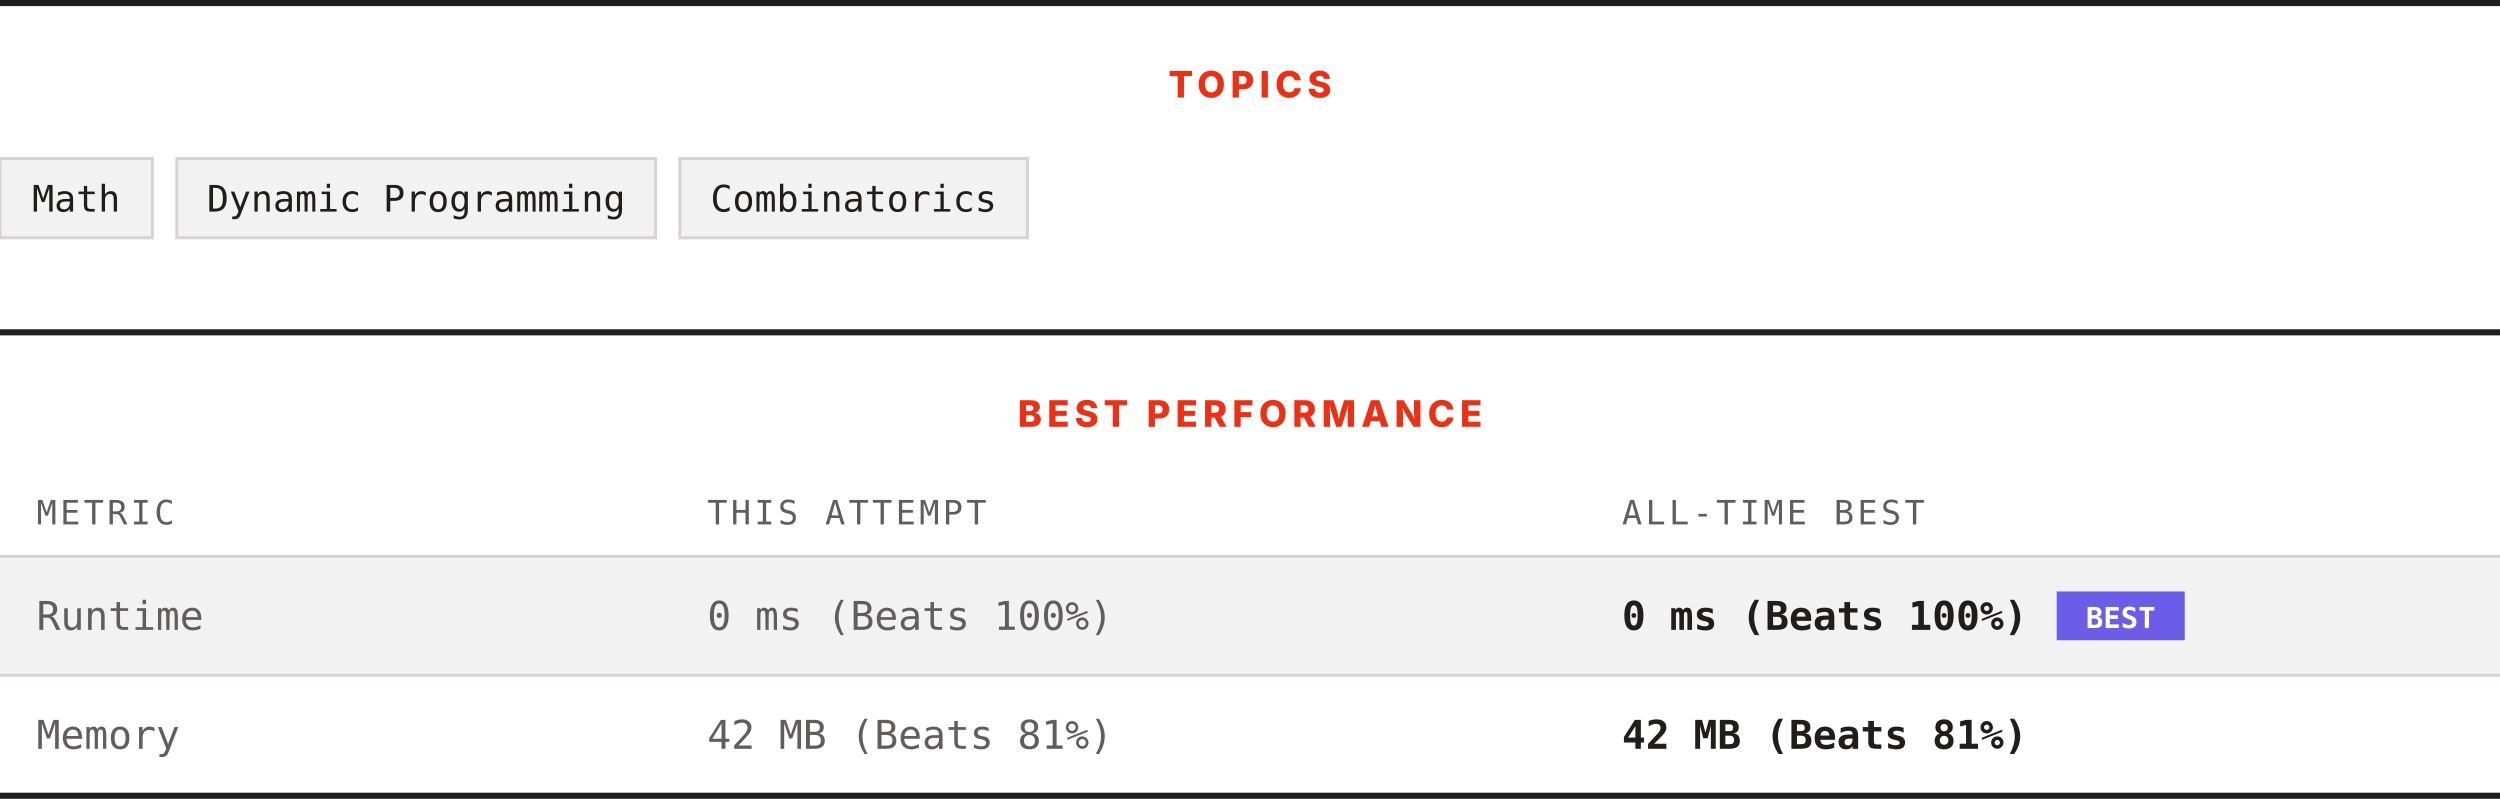
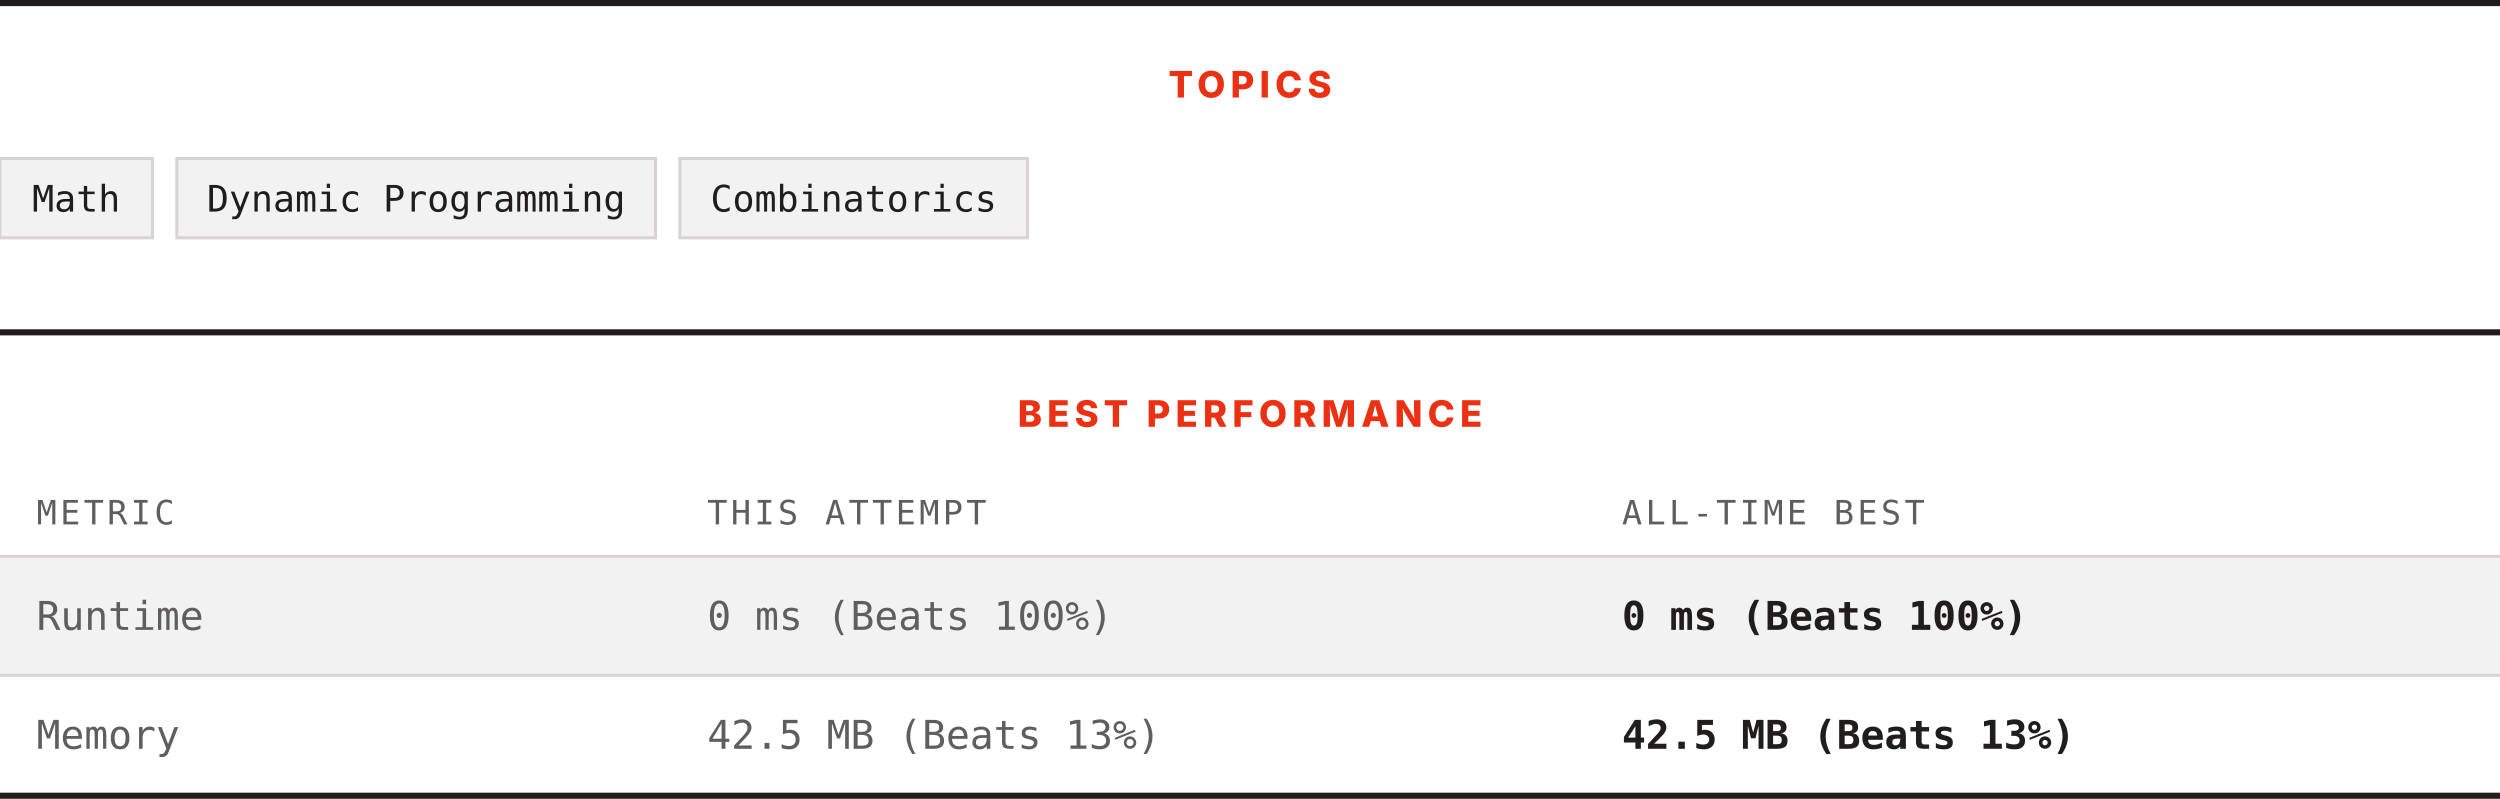
<svg xmlns="http://www.w3.org/2000/svg" width="820" height="262" viewBox="0 0 820 262" role="img" aria-label="Topics and best performance">
  <rect width="820" height="262" fill="#ffffff" />
  <rect x="0" y="0" width="820" height="2" fill="#201e1d" />
  <text x="410" y="32" text-anchor="middle" font-family="Archivo, system-ui, -apple-system, Segoe UI, sans-serif" font-size="12" font-weight="800" letter-spacing="1.68" fill="#ec3013">TOPICS</text>
  <rect x="0" y="52" width="50" height="26" fill="#f3f2f2" stroke="#d7d3d3" />
  <text x="25" y="69.4" text-anchor="middle" font-family="ui-monospace, SFMono-Regular, Menlo, Consolas, monospace" font-size="12" fill="#201e1d">Math</text>
  <rect x="58" y="52" width="157" height="26" fill="#f3f2f2" stroke="#d7d3d3" />
  <text x="136.5" y="69.4" text-anchor="middle" font-family="ui-monospace, SFMono-Regular, Menlo, Consolas, monospace" font-size="12" fill="#201e1d">Dynamic Programming</text>
  <rect x="223" y="52" width="114" height="26" fill="#f3f2f2" stroke="#d7d3d3" />
  <text x="280" y="69.4" text-anchor="middle" font-family="ui-monospace, SFMono-Regular, Menlo, Consolas, monospace" font-size="12" fill="#201e1d">Combinatorics</text>
  <rect x="0" y="108" width="820" height="2" fill="#201e1d" />
  <text x="410" y="140" text-anchor="middle" font-family="Archivo, system-ui, -apple-system, Segoe UI, sans-serif" font-size="12" font-weight="800" letter-spacing="1.68" fill="#ec3013">BEST PERFORMANCE</text>
  <text x="12" y="172" font-family="ui-monospace, SFMono-Regular, Menlo, Consolas, monospace" font-size="11" letter-spacing="1.1" fill="#605d5d">METRIC</text>
  <text x="232" y="172" font-family="ui-monospace, SFMono-Regular, Menlo, Consolas, monospace" font-size="11" letter-spacing="1.1" fill="#605d5d">THIS ATTEMPT</text>
  <text x="532" y="172" font-family="ui-monospace, SFMono-Regular, Menlo, Consolas, monospace" font-size="11" letter-spacing="1.1" fill="#605d5d">ALL-TIME BEST</text>
  <rect x="0" y="182" width="820" height="1" fill="#d7d3d3" />
  <rect x="0" y="183" width="820" height="38" fill="#f3f2f2" />
  <text x="12" y="206.6" font-family="ui-monospace, SFMono-Regular, Menlo, Consolas, monospace" font-size="13" fill="#605d5d">Runtime</text>
  <text x="232" y="206.6" font-family="ui-monospace, SFMono-Regular, Menlo, Consolas, monospace" font-size="13" fill="#605d5d">0 ms (Beats 100%)</text>
  <text x="532" y="206.6" font-family="ui-monospace, SFMono-Regular, Menlo, Consolas, monospace" font-size="13" font-weight="700" fill="#201e1d">0 ms (Beats 100%)</text>
-   <rect x="674.6" y="194" width="42" height="16" fill="#6c5ce7" />
-   <text x="695.6" y="206" text-anchor="middle" font-family="ui-monospace, SFMono-Regular, Menlo, Consolas, monospace" font-size="9.5" font-weight="700" fill="#ffffff">BEST</text>
  <rect x="0" y="221" width="820" height="1" fill="#d7d3d3" />
  <rect x="0" y="222" width="820" height="38" fill="#ffffff" />
  <text x="12" y="245.6" font-family="ui-monospace, SFMono-Regular, Menlo, Consolas, monospace" font-size="13" fill="#605d5d">Memory</text>
-   <text x="232" y="245.6" font-family="ui-monospace, SFMono-Regular, Menlo, Consolas, monospace" font-size="13" fill="#605d5d">42 MB (Beats 81%)</text>
-   <text x="532" y="245.6" font-family="ui-monospace, SFMono-Regular, Menlo, Consolas, monospace" font-size="13" font-weight="700" fill="#201e1d">42 MB (Beats 81%)</text>
+   <text x="232" y="245.6" font-family="ui-monospace, SFMono-Regular, Menlo, Consolas, monospace" font-size="13" fill="#605d5d">42.5 MB (Beats 13%)</text>
+   <text x="532" y="245.6" font-family="ui-monospace, SFMono-Regular, Menlo, Consolas, monospace" font-size="13" font-weight="700" fill="#201e1d">42.5 MB (Beats 13%)</text>
  <rect x="0" y="260" width="820" height="2" fill="#201e1d" />
</svg>
